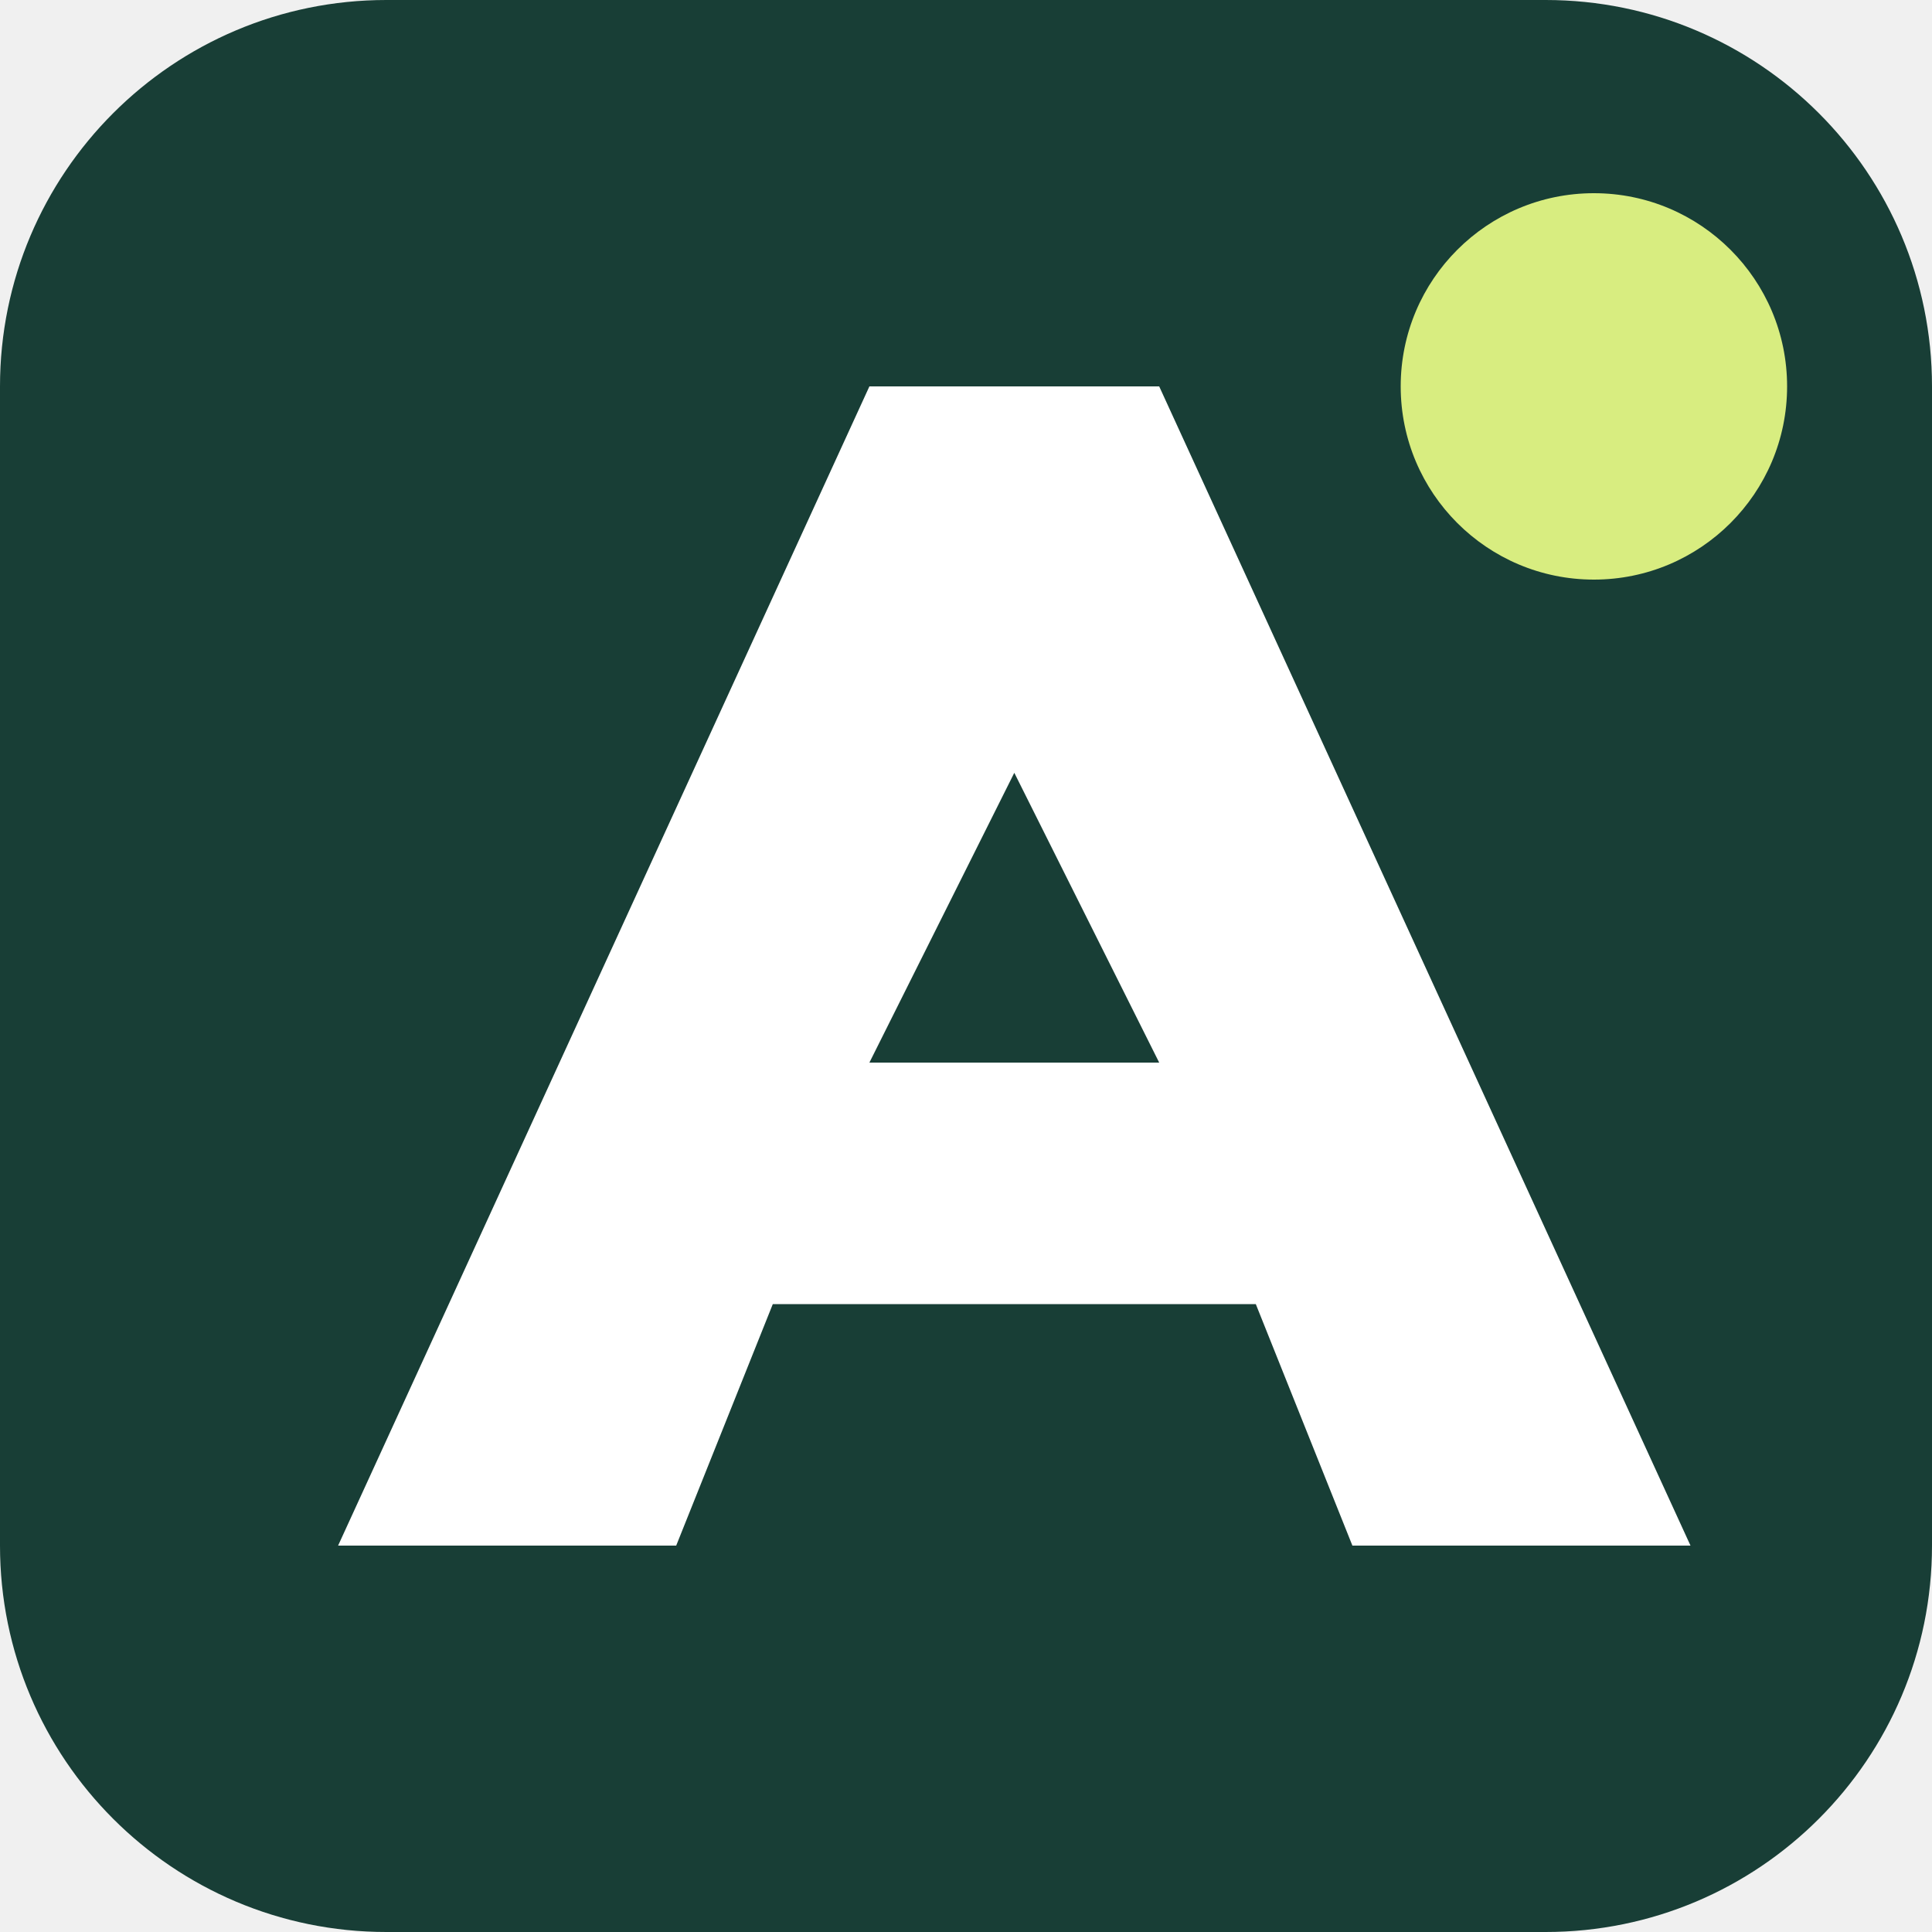
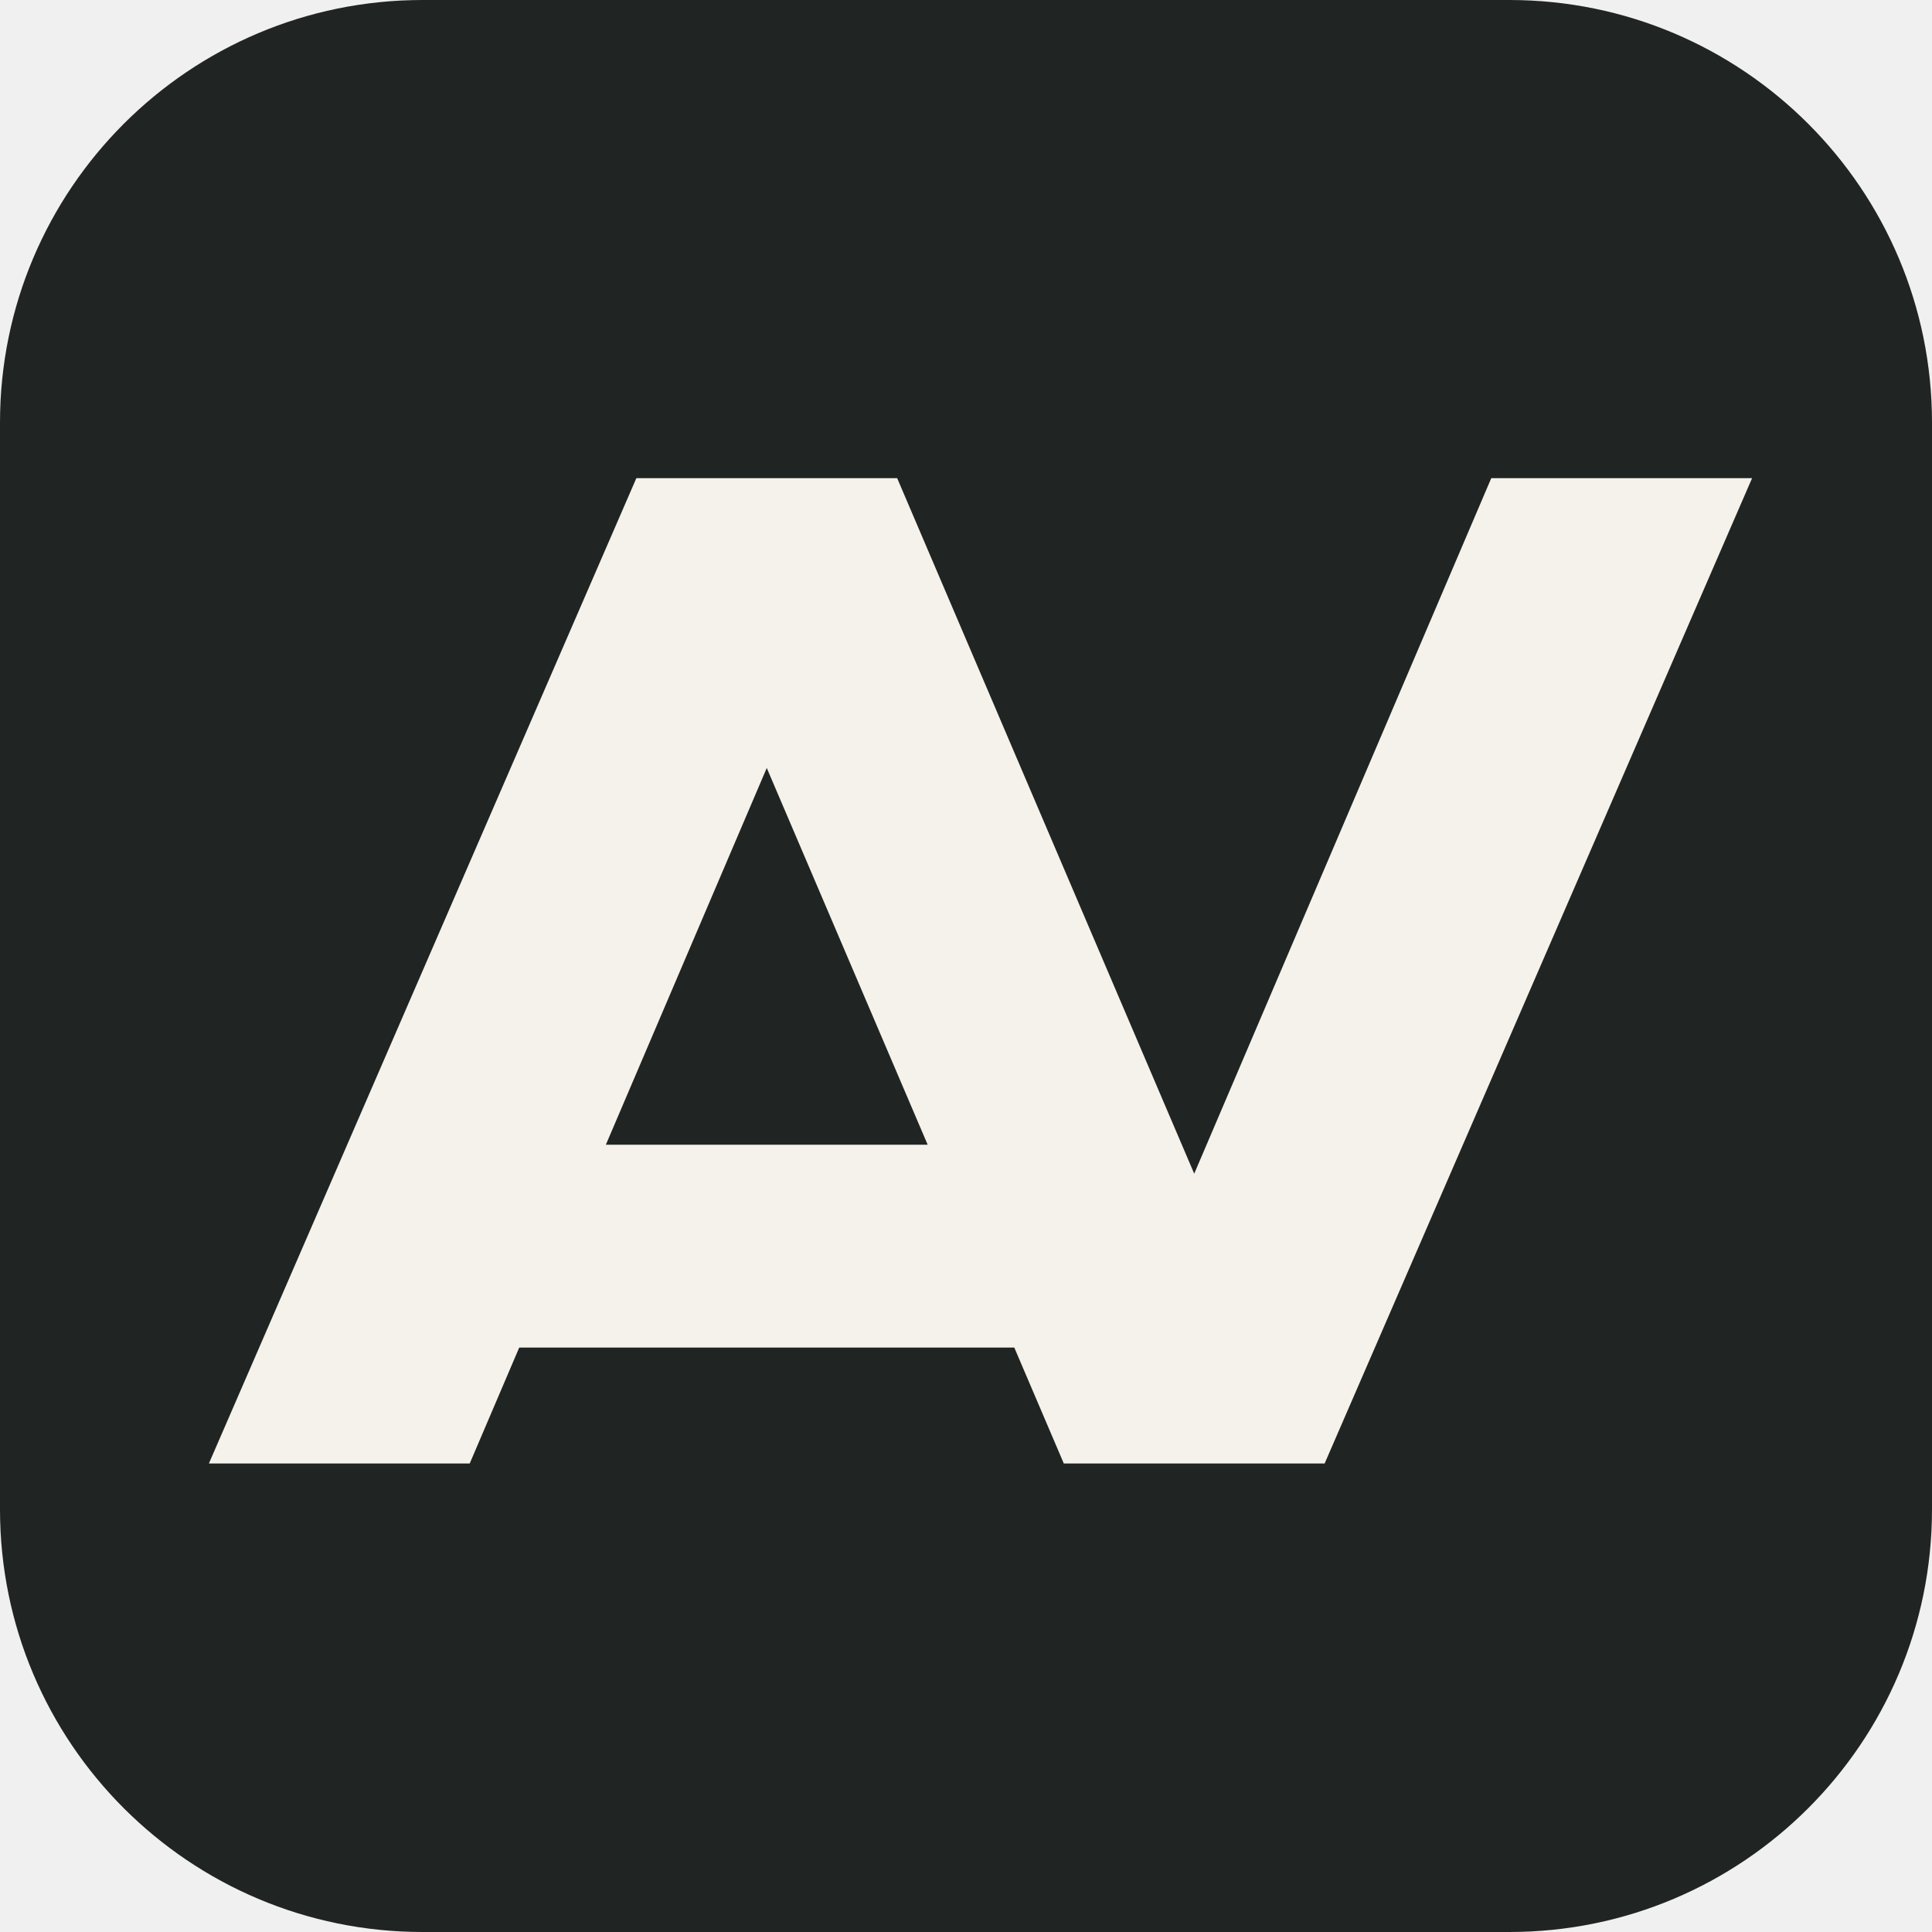
- <svg xmlns="http://www.w3.org/2000/svg" viewBox="0 0 40 40">
-   <rect width="40" height="40" rx="8" fill="#183e36" />
-   <path d="m18 8-11 24h7l2-5h10l2 5h7L24 8h-6zm3 8 3 6h-6l3-6z" fill="white" />
-   <circle cx="33" cy="8" r="4" fill="#d8ed80" />
+ <svg xmlns="http://www.w3.org/2000/svg" viewBox="0 0 64 64" role="img" aria-label="Avalon Creatives Group">
+   <rect width="64" height="64" rx="14" fill="#202523" />
+   <path d="M8 152 67 16h36l41 96 41-96h36l-59 136h-36L85 56 44 152Z M44 108h65l12 28H32Z" fill="#f5f2eb" transform="translate(5 12) scale(.24)" />
</svg>
